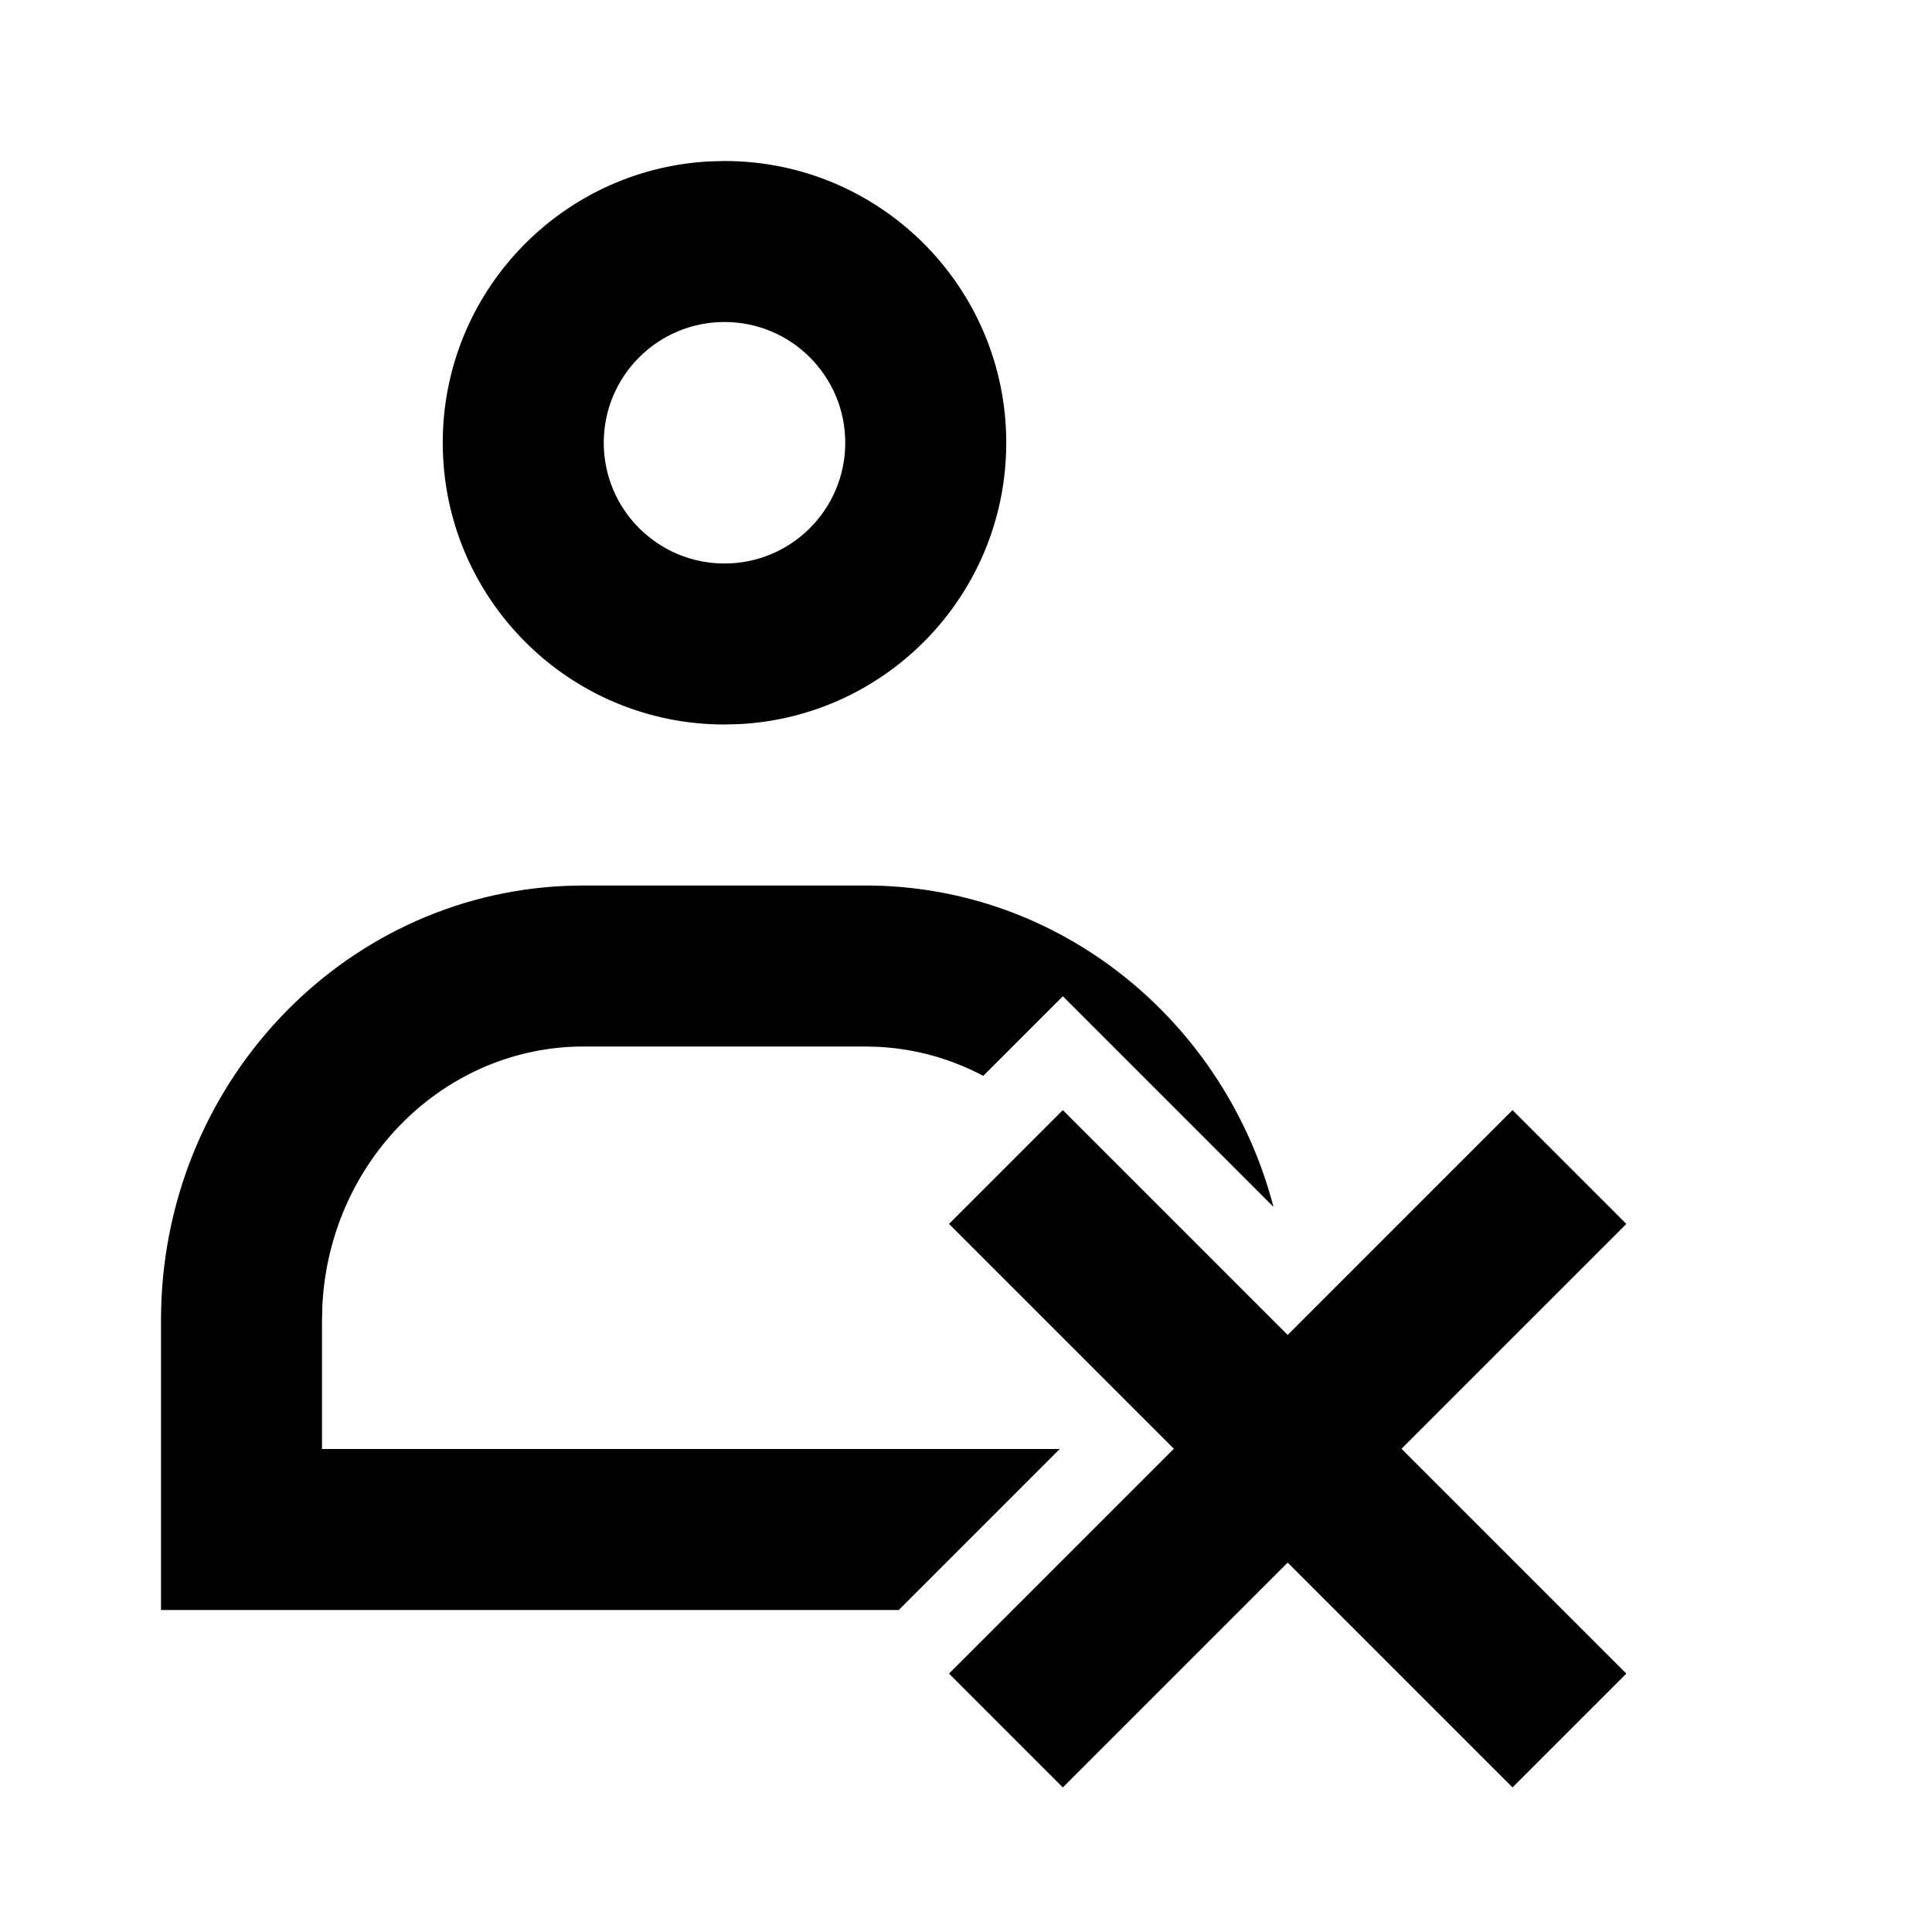
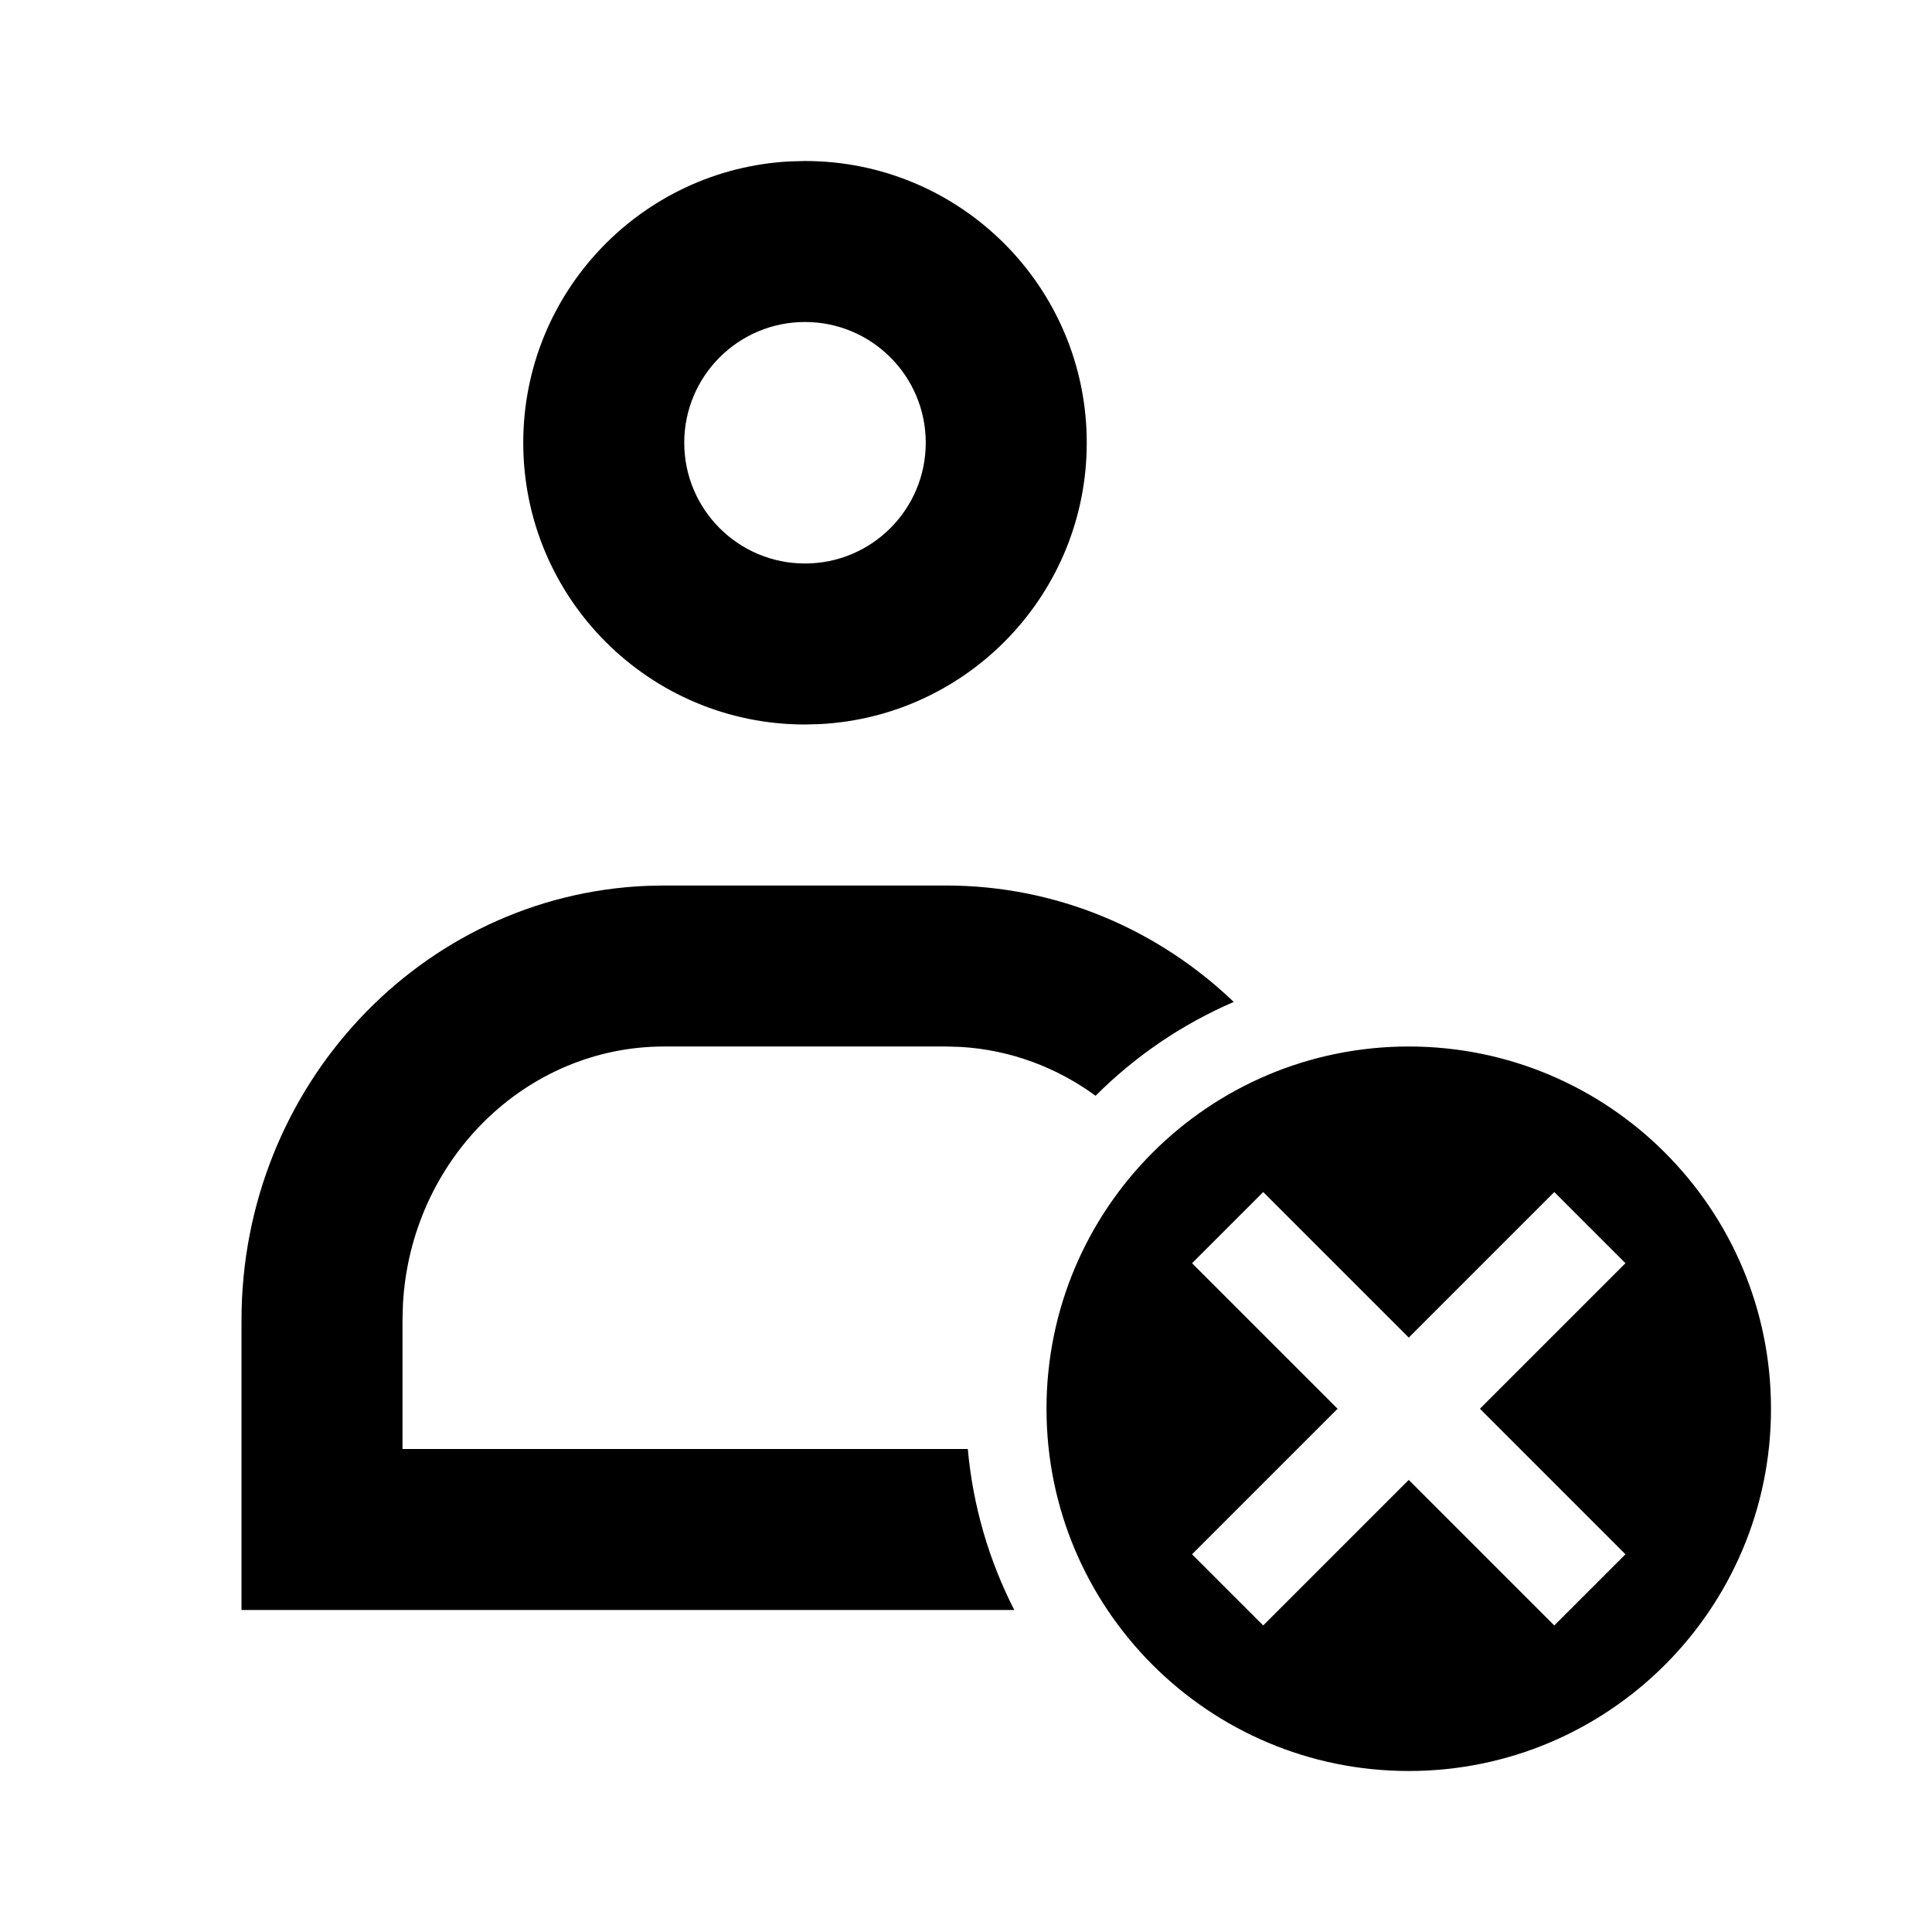
- <svg xmlns="http://www.w3.org/2000/svg" width="512" height="512" viewBox="0 0 512 512">
-   <path fill-rule="evenodd" d="M358.165,251.52 L388.331,281.685 L328.747,341.269 L388.331,400.853 L358.165,431.019 L298.581,371.435 L238.997,431.019 L208.832,400.853 L268.416,341.269 L208.832,281.685 L238.997,251.52 L298.581,311.104 L358.165,251.52 Z M186.667,192 C238.424,192 281.982,228.111 294.825,277.175 L238.997,221.35 L217.905,242.443 C209.595,238.047 200.341,235.351 190.575,234.781 L186.667,234.667 L112,234.667 C75.292,234.667 44.834,264.693 42.777,303.058 L42.667,307.2 L42.667,341.333 L238.182,341.333 L195.516,383.999 L7.10542736e-15,384 L7.10542736e-15,307.2 C7.10542736e-15,245.167 47.668,194.586 107.383,192.096 L112,192 L186.667,192 Z M149.333,7.10542736e-15 C190.571,7.10542736e-15 224,33.429 224,74.667 C224,114.529 192.762,147.096 153.43,149.223 L149.333,149.333 C108.096,149.333 74.667,115.904 74.667,74.667 C74.667,34.804 105.905,2.237 145.237,0.11 L149.333,7.10542736e-15 Z M149.333,42.667 C131.66,42.667 117.333,56.994 117.333,74.667 C117.333,92.34 131.66,106.667 149.333,106.667 C167.006,106.667 181.333,92.34 181.333,74.667 C181.333,56.994 167.006,42.667 149.333,42.667 Z" transform="translate(42.667 42.667)" />
+ <svg xmlns="http://www.w3.org/2000/svg" width="512" height="512" viewBox="0 0 512 512" fill="none">
+   <path fill-rule="evenodd" clip-rule="evenodd" d="M213.333 42.667C254.571 42.667 288 76.096 288 117.333C288 157.196 256.762 189.763 217.43 191.889L213.333 192C172.096 192 138.667 158.571 138.667 117.333C138.667 77.471 169.905 44.904 209.237 42.777L213.333 42.667ZM64 426.667H268.794C262.145 413.661 257.853 399.251 256.478 384H106.667V349.867L106.777 345.725C108.834 307.36 139.292 277.333 176 277.333H250.667L254.575 277.447C267.793 278.22 280.074 282.885 290.342 290.39C300.785 279.941 313.189 271.452 326.955 265.522C306.957 246.378 280.141 234.667 250.667 234.667H176L171.383 234.763C111.668 237.253 64 287.834 64 349.867V426.667ZM181.333 117.333C181.333 99.66 195.66 85.333 213.333 85.333C231.006 85.333 245.333 99.66 245.333 117.333C245.333 135.006 231.006 149.333 213.333 149.333C195.66 149.333 181.333 135.006 181.333 117.333ZM373.333 277.333C320.314 277.333 277.333 320.314 277.333 373.333C277.333 426.352 320.314 469.333 373.333 469.333C426.353 469.333 469.333 426.352 469.333 373.333C469.333 320.314 426.353 277.333 373.333 277.333ZM354.478 373.334L315.906 334.762L334.762 315.906L373.334 354.478L411.906 315.906L430.762 334.762L392.191 373.334L430.762 411.906L411.906 430.762L373.334 392.19L334.762 430.762L315.906 411.906L354.478 373.334Z" fill="black" />
</svg>
